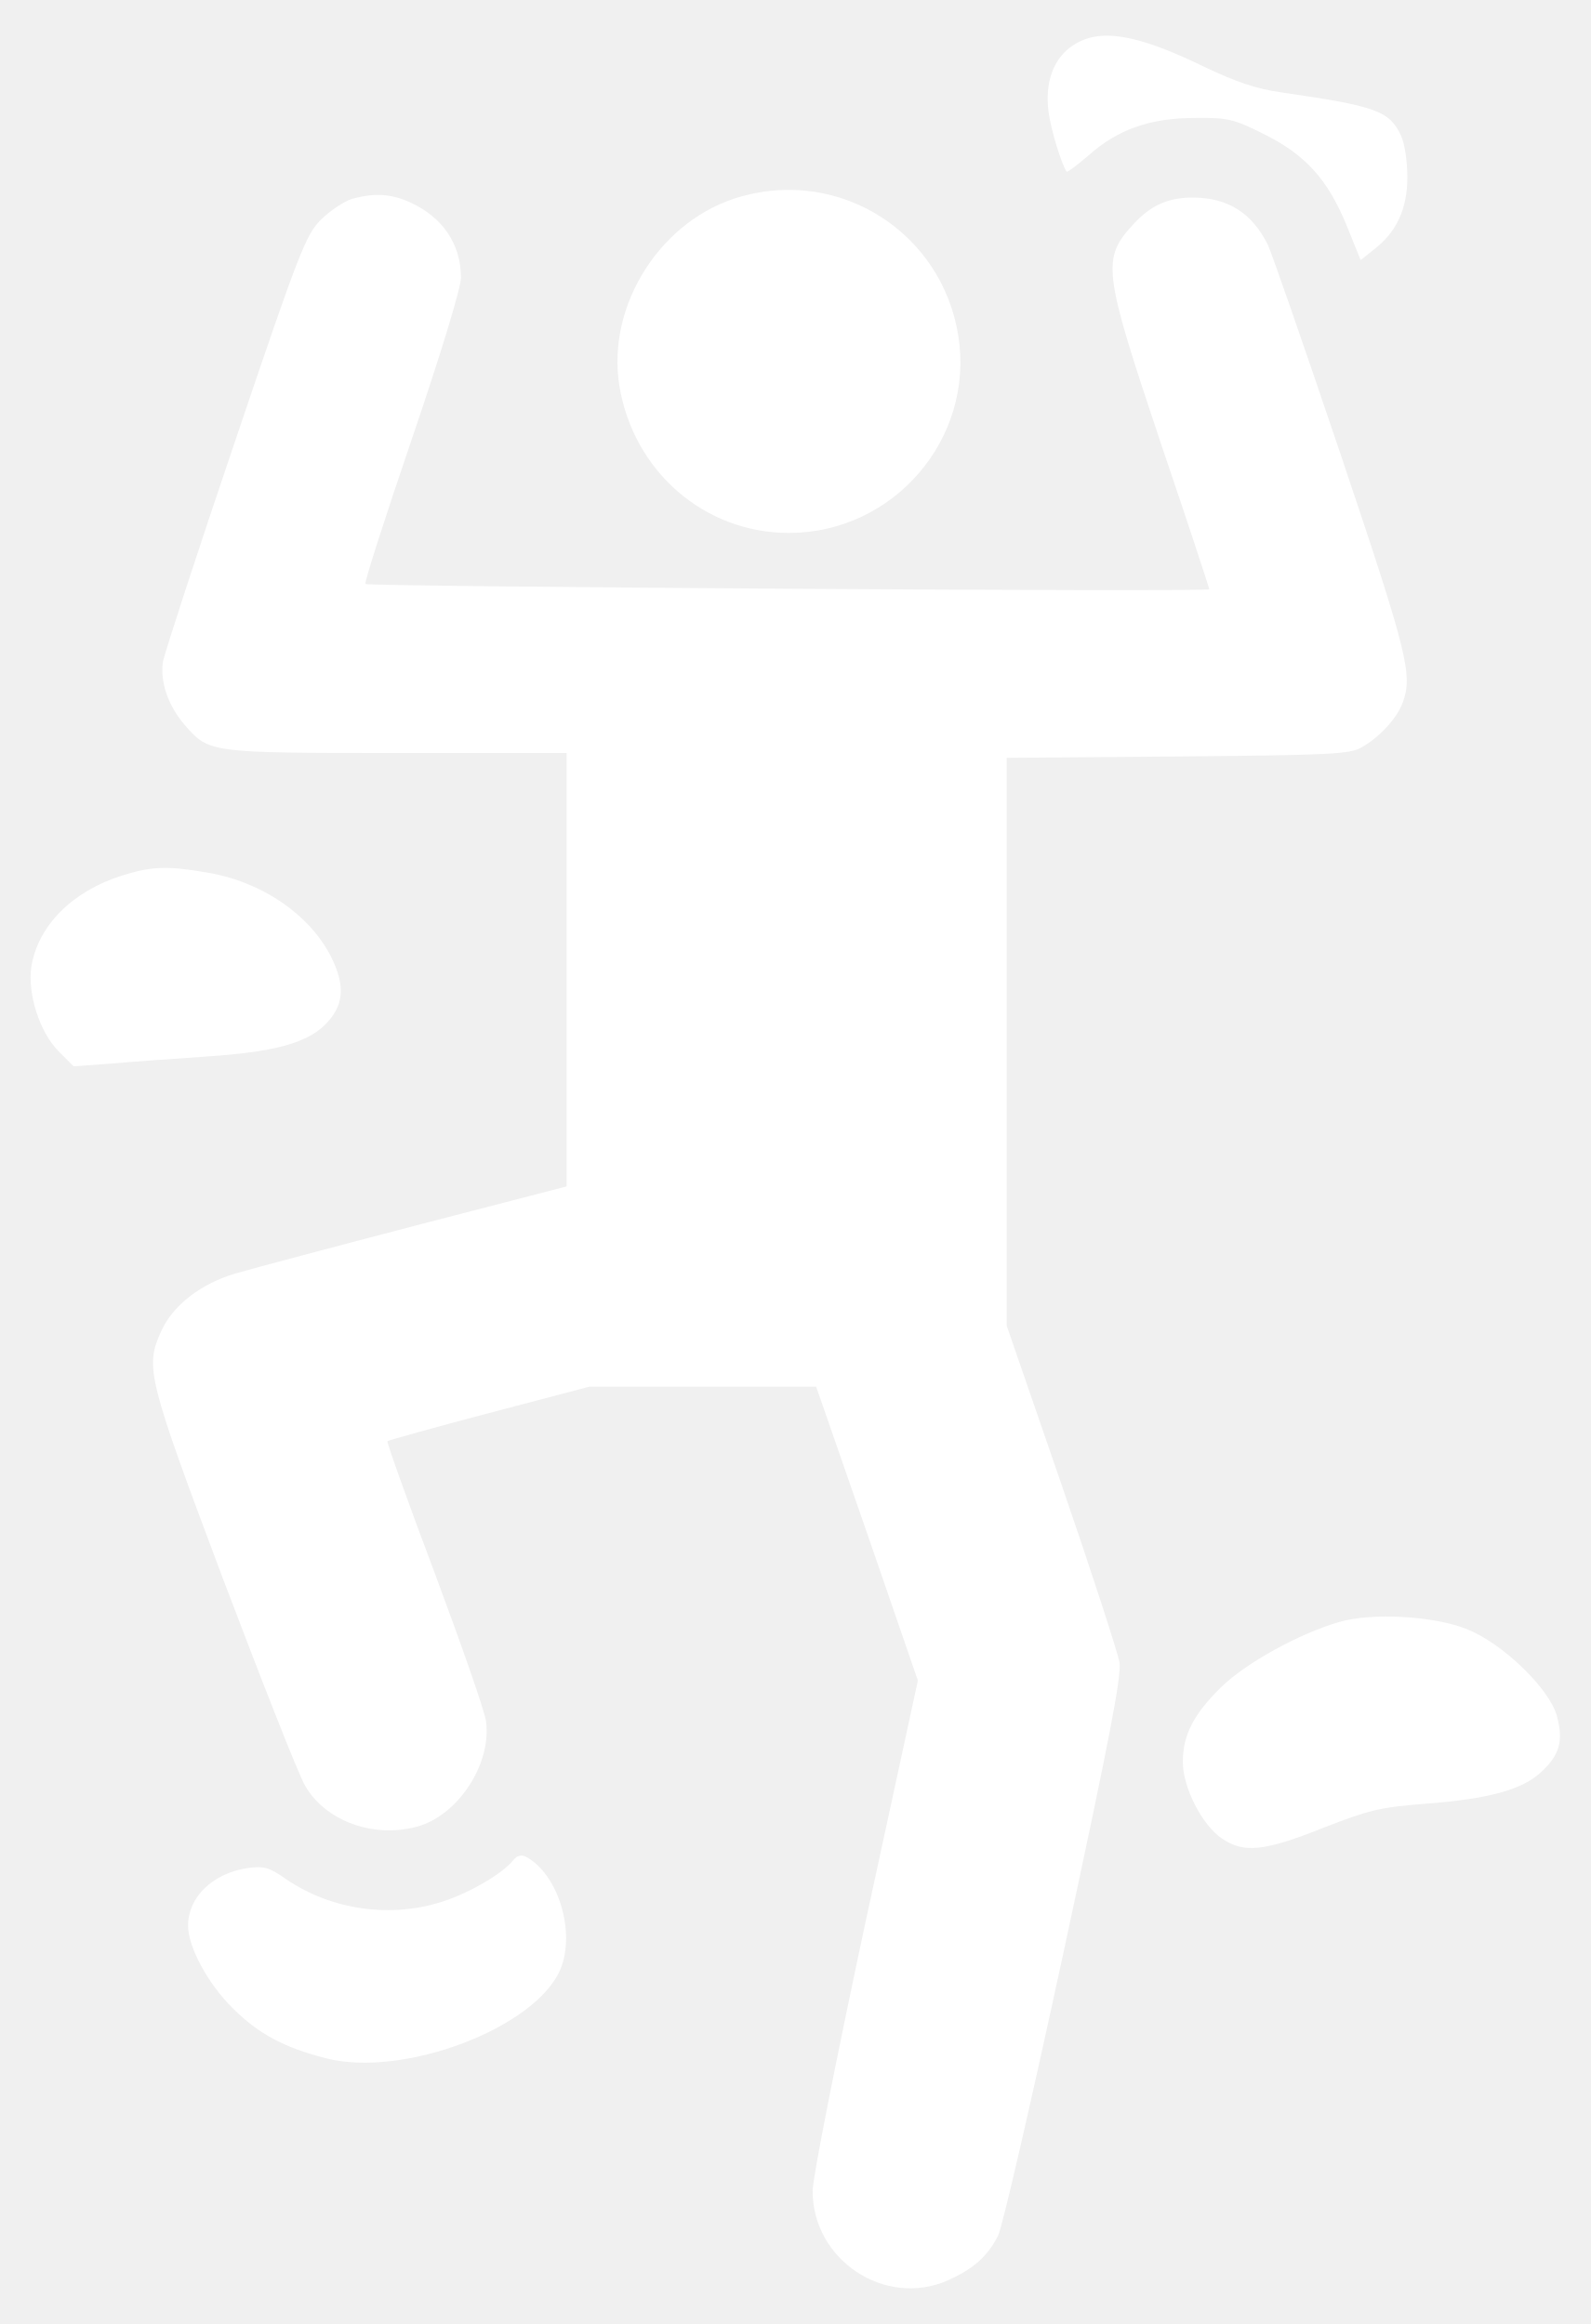
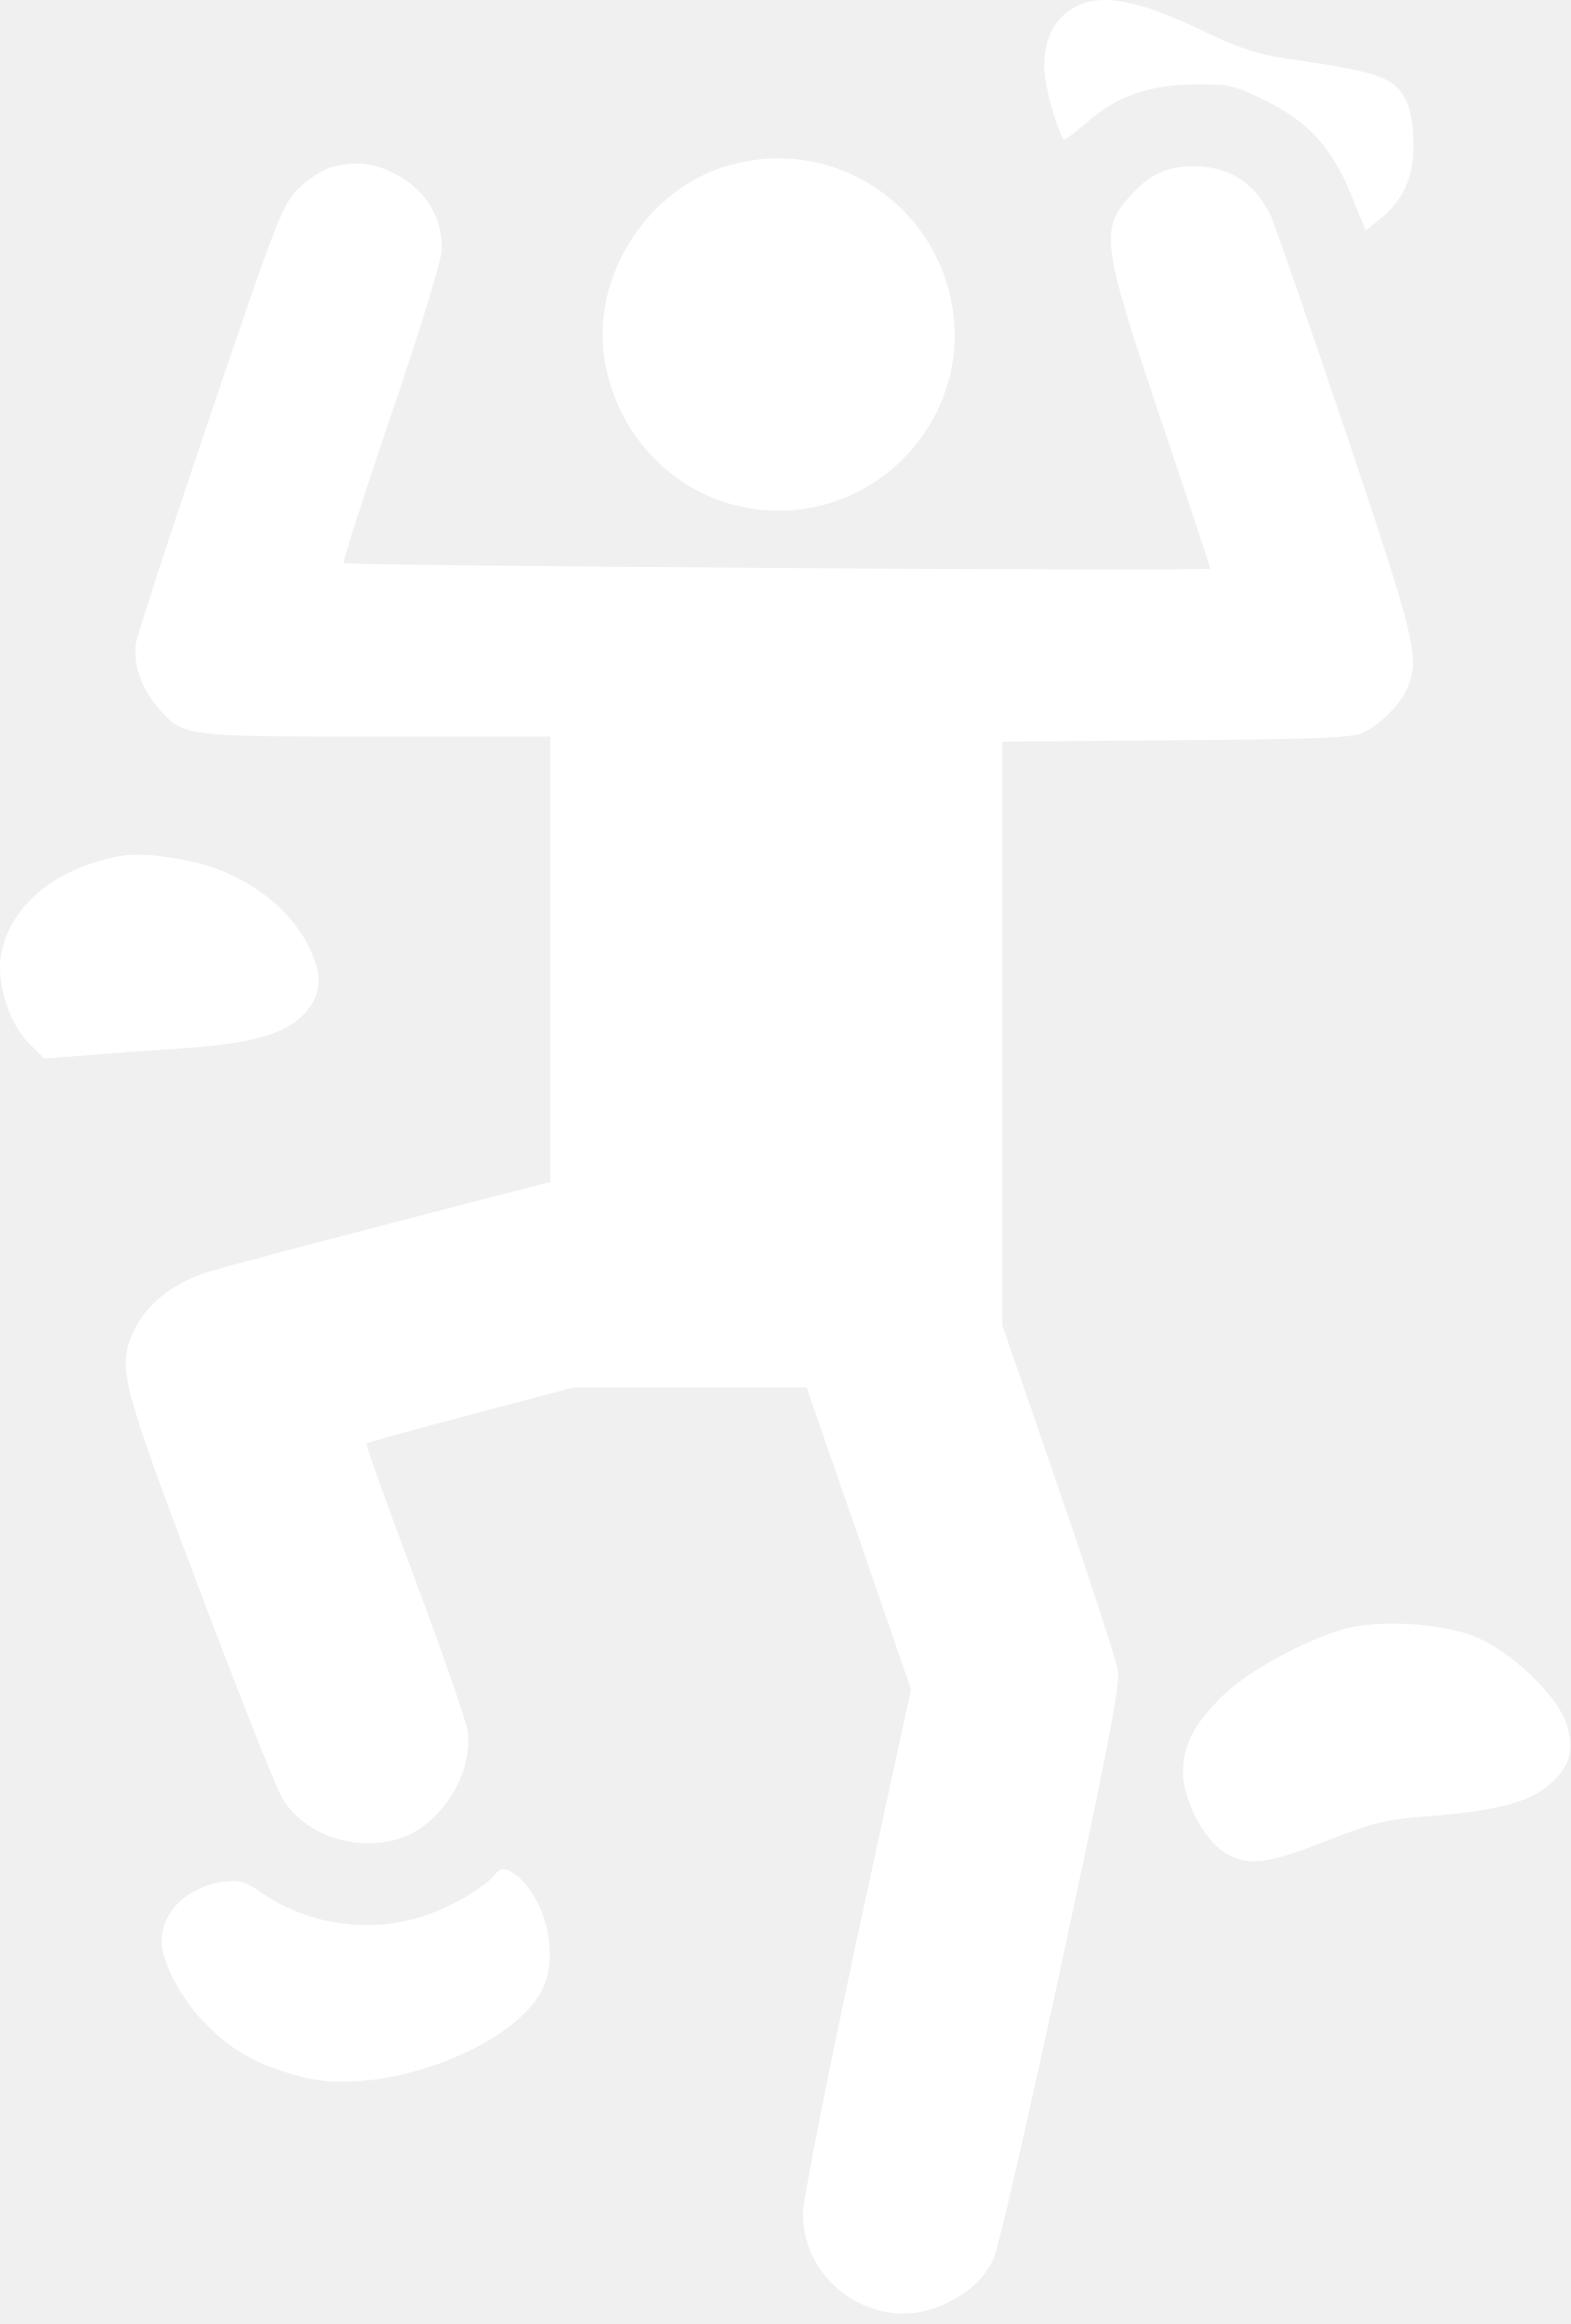
- <svg xmlns="http://www.w3.org/2000/svg" width="26" height="38" viewBox="0 0 26 38" fill="none">
-   <path d="M17.529 0.749C17.22 0.957 17.076 1.353 17.14 1.828C17.176 2.116 17.356 2.699 17.436 2.807C17.45 2.821 17.608 2.699 17.795 2.54C18.27 2.116 18.803 1.929 19.529 1.929C20.062 1.922 20.163 1.943 20.652 2.188C21.335 2.526 21.702 2.929 22.012 3.685L22.242 4.253L22.458 4.08C22.825 3.8 23.005 3.418 23.005 2.9C23.005 2.634 22.962 2.339 22.897 2.209C22.71 1.814 22.494 1.735 20.954 1.512C20.537 1.454 20.198 1.339 19.659 1.08C18.558 0.547 17.961 0.454 17.529 0.749Z" fill="white" />
-   <path d="M12.125 3.21C10.816 3.569 9.909 4.98 10.125 6.311C10.355 7.707 11.514 8.714 12.895 8.714C14.608 8.714 15.932 7.174 15.665 5.491C15.399 3.814 13.759 2.756 12.125 3.21Z" fill="white" />
-   <path d="M5.75 3.253C5.621 3.296 5.391 3.447 5.247 3.591C5.002 3.836 4.894 4.102 3.844 7.21C3.218 9.052 2.692 10.678 2.664 10.815C2.613 11.153 2.75 11.542 3.023 11.858C3.419 12.312 3.426 12.312 6.491 12.312H9.262V19.399L6.794 20.039C5.441 20.392 4.117 20.745 3.844 20.824C3.275 20.996 2.829 21.342 2.635 21.766C2.369 22.356 2.404 22.515 3.649 25.825C4.29 27.515 4.887 29.034 4.988 29.199C5.319 29.775 6.103 30.062 6.815 29.868C7.484 29.688 8.038 28.846 7.945 28.148C7.93 27.997 7.549 26.911 7.11 25.731C6.664 24.551 6.319 23.579 6.333 23.565C6.348 23.551 7.096 23.342 7.995 23.105L9.636 22.673H13.341L14.176 25.076L15.004 27.479L14.14 31.466C13.672 33.653 13.284 35.61 13.284 35.819C13.277 36.948 14.464 37.74 15.493 37.287C15.91 37.099 16.14 36.898 16.313 36.56C16.385 36.423 16.867 34.322 17.392 31.89C18.133 28.444 18.335 27.415 18.299 27.177C18.27 27.019 17.846 25.709 17.356 24.285L16.457 21.68V12.391L19.249 12.369C21.681 12.348 22.062 12.333 22.249 12.225C22.537 12.067 22.832 11.75 22.925 11.499C23.098 11.038 23.019 10.714 21.918 7.44C21.321 5.67 20.781 4.116 20.724 4.001C20.465 3.483 20.076 3.238 19.522 3.231C19.105 3.224 18.817 3.354 18.536 3.656C18.004 4.231 18.026 4.411 18.975 7.246C19.414 8.541 19.767 9.613 19.767 9.635C19.767 9.685 6.017 9.592 5.973 9.549C5.952 9.527 6.297 8.455 6.736 7.167C7.211 5.771 7.535 4.706 7.535 4.541C7.535 3.994 7.24 3.555 6.707 3.31C6.391 3.166 6.117 3.152 5.75 3.253Z" fill="white" />
-   <path d="M1.987 14.319C1.174 14.578 0.62 15.139 0.512 15.809C0.447 16.247 0.649 16.881 0.958 17.19L1.203 17.435L1.8 17.392C2.124 17.363 2.829 17.312 3.361 17.276C4.462 17.204 5.002 17.061 5.311 16.758C5.621 16.449 5.65 16.132 5.419 15.658C5.067 14.952 4.268 14.405 3.354 14.262C2.728 14.154 2.462 14.168 1.987 14.319Z" fill="white" />
-   <path d="M21.889 26.522C21.242 26.709 20.364 27.192 19.961 27.587C19.508 28.033 19.335 28.372 19.335 28.811C19.335 29.228 19.652 29.847 19.975 30.062C20.335 30.307 20.666 30.271 21.623 29.89C22.379 29.595 22.551 29.552 23.292 29.494C24.336 29.415 24.89 29.264 25.199 28.969C25.494 28.695 25.559 28.465 25.451 28.062C25.329 27.609 24.559 26.868 23.976 26.637C23.436 26.422 22.429 26.364 21.889 26.522Z" fill="white" />
-   <path d="M8.391 30.415C8.211 30.638 7.693 30.94 7.261 31.084C6.405 31.372 5.427 31.235 4.685 30.732C4.398 30.53 4.318 30.509 4.045 30.545C3.477 30.631 3.074 31.02 3.074 31.487C3.074 31.832 3.397 32.437 3.808 32.84C4.225 33.257 4.649 33.48 5.319 33.653C6.592 33.984 8.758 33.157 9.161 32.2C9.413 31.588 9.125 30.652 8.607 30.365C8.52 30.322 8.456 30.336 8.391 30.415Z" fill="white" />
+ <svg xmlns="http://www.w3.org/2000/svg" width="25" height="37" viewBox="0 0 25 37" fill="none">
+   <path d="M17.029 0.165C16.72 0.374 16.576 0.77 16.64 1.245C16.676 1.532 16.856 2.115 16.936 2.223C16.95 2.238 17.108 2.115 17.295 1.957C17.77 1.532 18.303 1.345 19.029 1.345C19.562 1.338 19.663 1.36 20.152 1.604C20.835 1.943 21.202 2.346 21.512 3.101L21.742 3.669L21.958 3.497C22.325 3.216 22.505 2.835 22.505 2.317C22.505 2.05 22.462 1.755 22.397 1.626C22.21 1.23 21.994 1.151 20.454 0.928C20.037 0.87 19.698 0.755 19.159 0.496C18.058 -0.036 17.461 -0.13 17.029 0.165Z" fill="white" />
+   <path d="M11.625 2.626C10.316 2.986 9.409 4.396 9.625 5.727C9.855 7.123 11.014 8.131 12.395 8.131C14.108 8.131 15.432 6.591 15.165 4.907C14.899 3.231 13.259 2.173 11.625 2.626Z" fill="white" />
+   <path d="M5.25 2.669C5.121 2.712 4.891 2.864 4.747 3.007C4.502 3.252 4.394 3.518 3.344 6.627C2.718 8.469 2.192 10.095 2.164 10.232C2.113 10.57 2.25 10.958 2.523 11.275C2.919 11.728 2.926 11.728 5.991 11.728H8.762V18.816L6.294 19.456C4.941 19.808 3.617 20.161 3.344 20.24C2.775 20.413 2.329 20.758 2.135 21.183C1.869 21.773 1.904 21.931 3.149 25.241C3.79 26.932 4.387 28.45 4.488 28.616C4.819 29.191 5.603 29.479 6.315 29.285C6.984 29.105 7.538 28.263 7.445 27.565C7.43 27.414 7.049 26.328 6.61 25.147C6.164 23.967 5.819 22.996 5.833 22.982C5.848 22.967 6.596 22.759 7.495 22.521L9.136 22.089H12.841L13.676 24.493L14.504 26.896L13.64 30.882C13.172 33.069 12.784 35.027 12.784 35.235C12.777 36.365 13.964 37.156 14.993 36.703C15.41 36.516 15.64 36.315 15.813 35.976C15.885 35.84 16.367 33.739 16.892 31.307C17.633 27.86 17.835 26.831 17.799 26.594C17.77 26.435 17.346 25.126 16.856 23.701L15.957 21.096V11.807L18.749 11.786C21.181 11.764 21.562 11.75 21.749 11.642C22.037 11.483 22.332 11.167 22.425 10.915C22.598 10.455 22.519 10.131 21.418 6.857C20.821 5.087 20.281 3.533 20.224 3.418C19.965 2.9 19.576 2.655 19.022 2.648C18.605 2.641 18.317 2.77 18.036 3.072C17.504 3.648 17.526 3.828 18.475 6.663C18.914 7.958 19.267 9.03 19.267 9.052C19.267 9.102 5.517 9.008 5.473 8.965C5.452 8.944 5.797 7.872 6.236 6.584C6.711 5.188 7.035 4.123 7.035 3.957C7.035 3.41 6.74 2.971 6.207 2.727C5.891 2.583 5.617 2.569 5.25 2.669Z" fill="white" />
+   <path d="M1.487 13.736C0.674 13.995 0.12 14.556 0.012 15.225C-0.053 15.664 0.149 16.297 0.458 16.607L0.703 16.851L1.3 16.808C1.624 16.779 2.329 16.729 2.861 16.693C3.962 16.621 4.502 16.477 4.811 16.175C5.121 15.866 5.15 15.549 4.919 15.074C4.567 14.369 3.768 13.822 2.854 13.678C2.228 13.57 1.962 13.585 1.487 13.736Z" fill="white" />
+   <path d="M21.389 25.939C20.742 26.126 19.864 26.608 19.461 27.004C19.008 27.45 18.835 27.788 18.835 28.227C18.835 28.644 19.152 29.263 19.475 29.479C19.835 29.724 20.166 29.688 21.123 29.306C21.879 29.011 22.051 28.968 22.792 28.911C23.836 28.831 24.39 28.68 24.699 28.385C24.994 28.112 25.059 27.882 24.951 27.479C24.829 27.025 24.059 26.284 23.476 26.054C22.936 25.838 21.929 25.781 21.389 25.939Z" fill="white" />
+   <path d="M7.891 29.832C7.711 30.055 7.193 30.357 6.761 30.501C5.905 30.788 4.927 30.652 4.185 30.148C3.898 29.947 3.818 29.925 3.545 29.961C2.977 30.047 2.574 30.436 2.574 30.904C2.574 31.249 2.897 31.854 3.308 32.256C3.725 32.674 4.149 32.897 4.819 33.069C6.092 33.4 8.258 32.573 8.661 31.616C8.913 31.004 8.625 30.069 8.107 29.781C8.02 29.738 7.956 29.752 7.891 29.832Z" fill="white" />
</svg>
